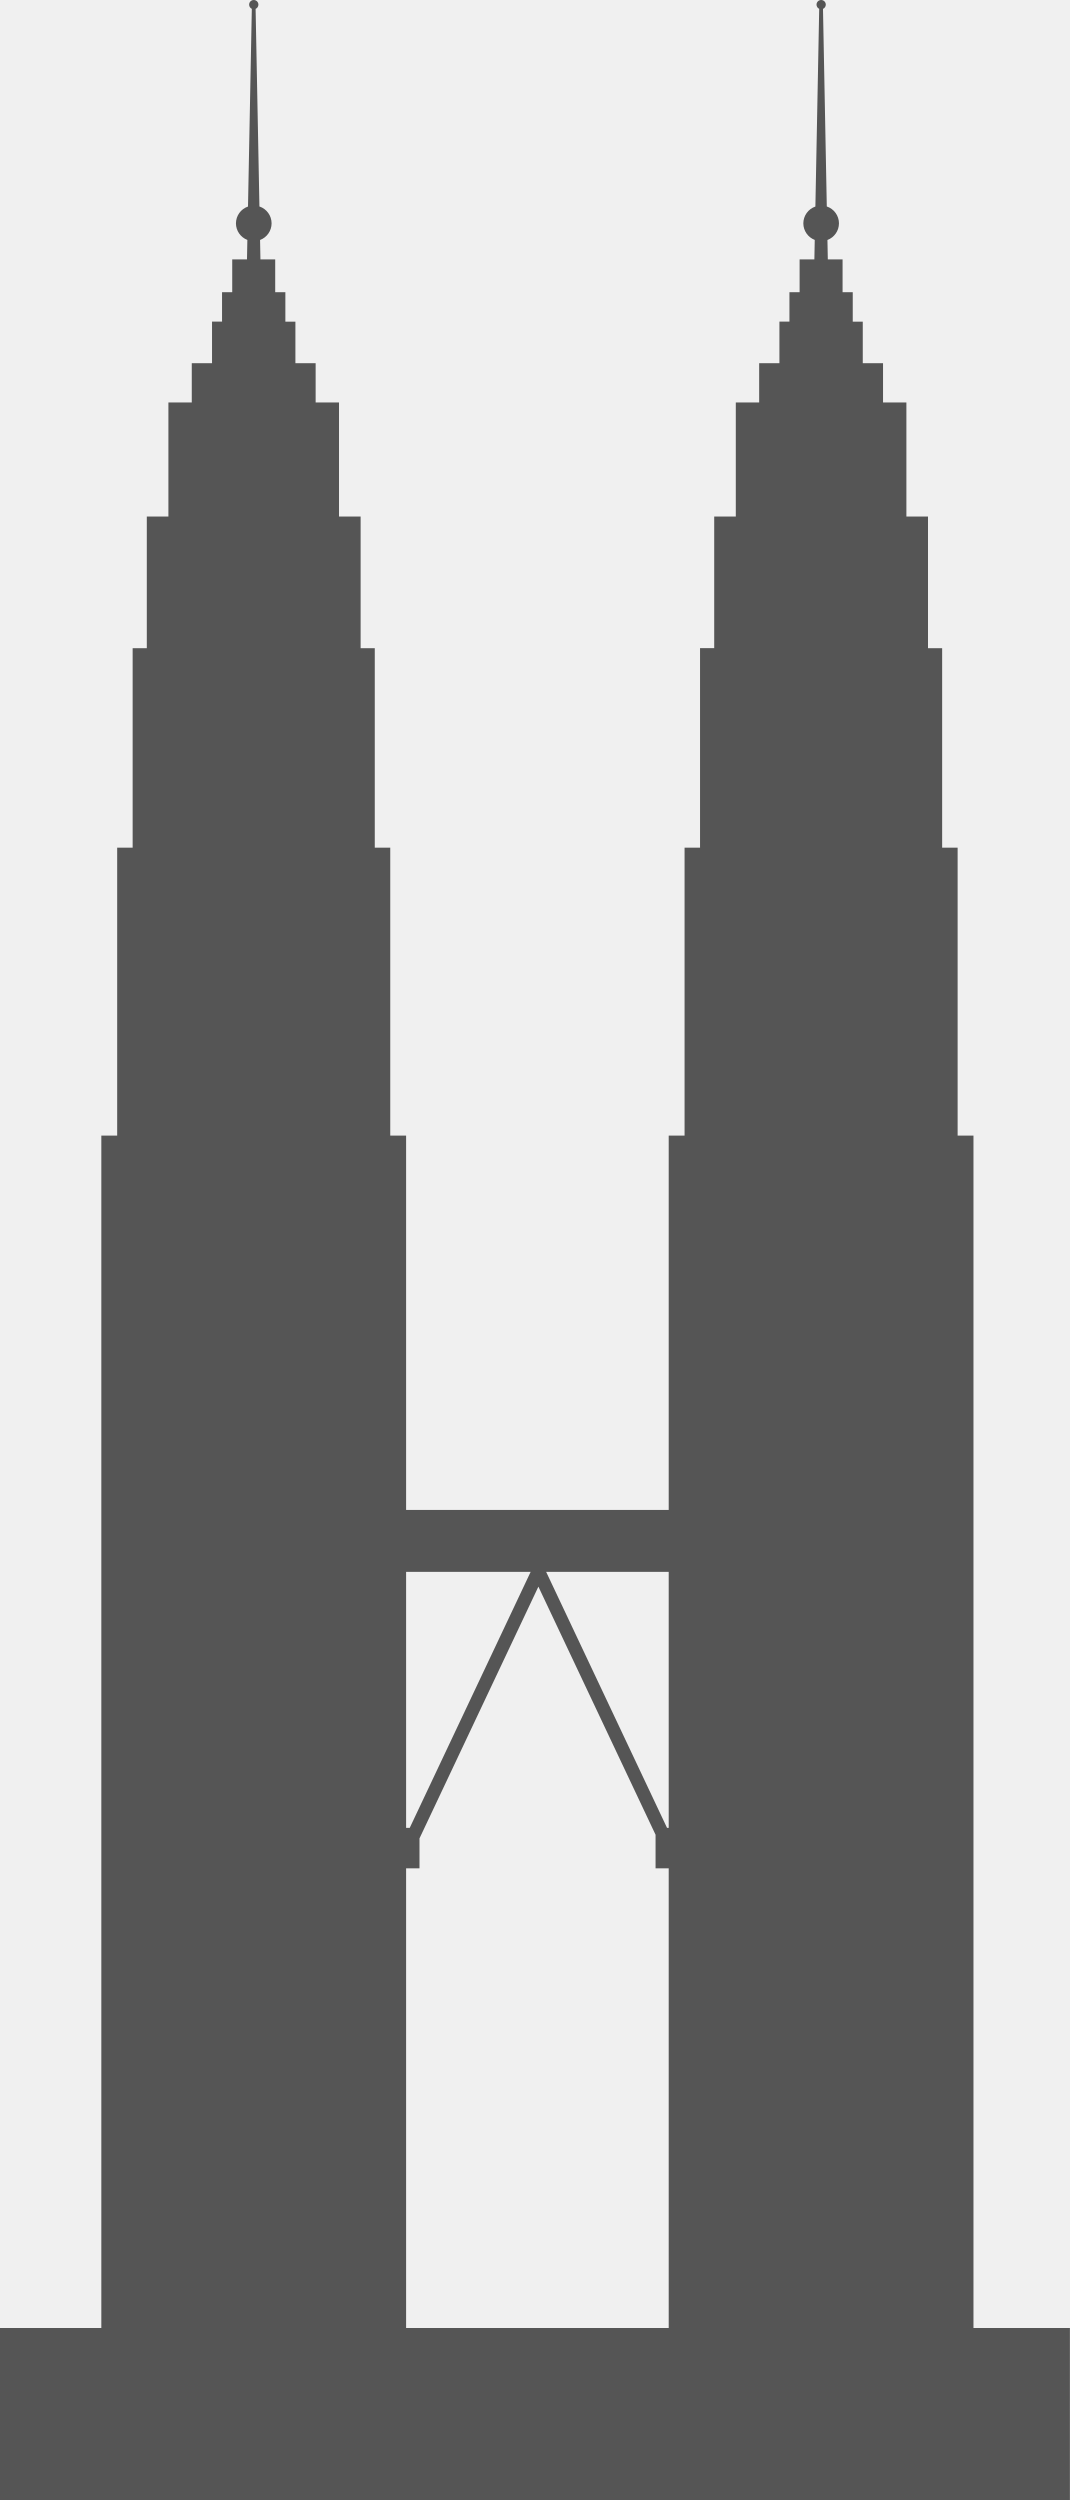
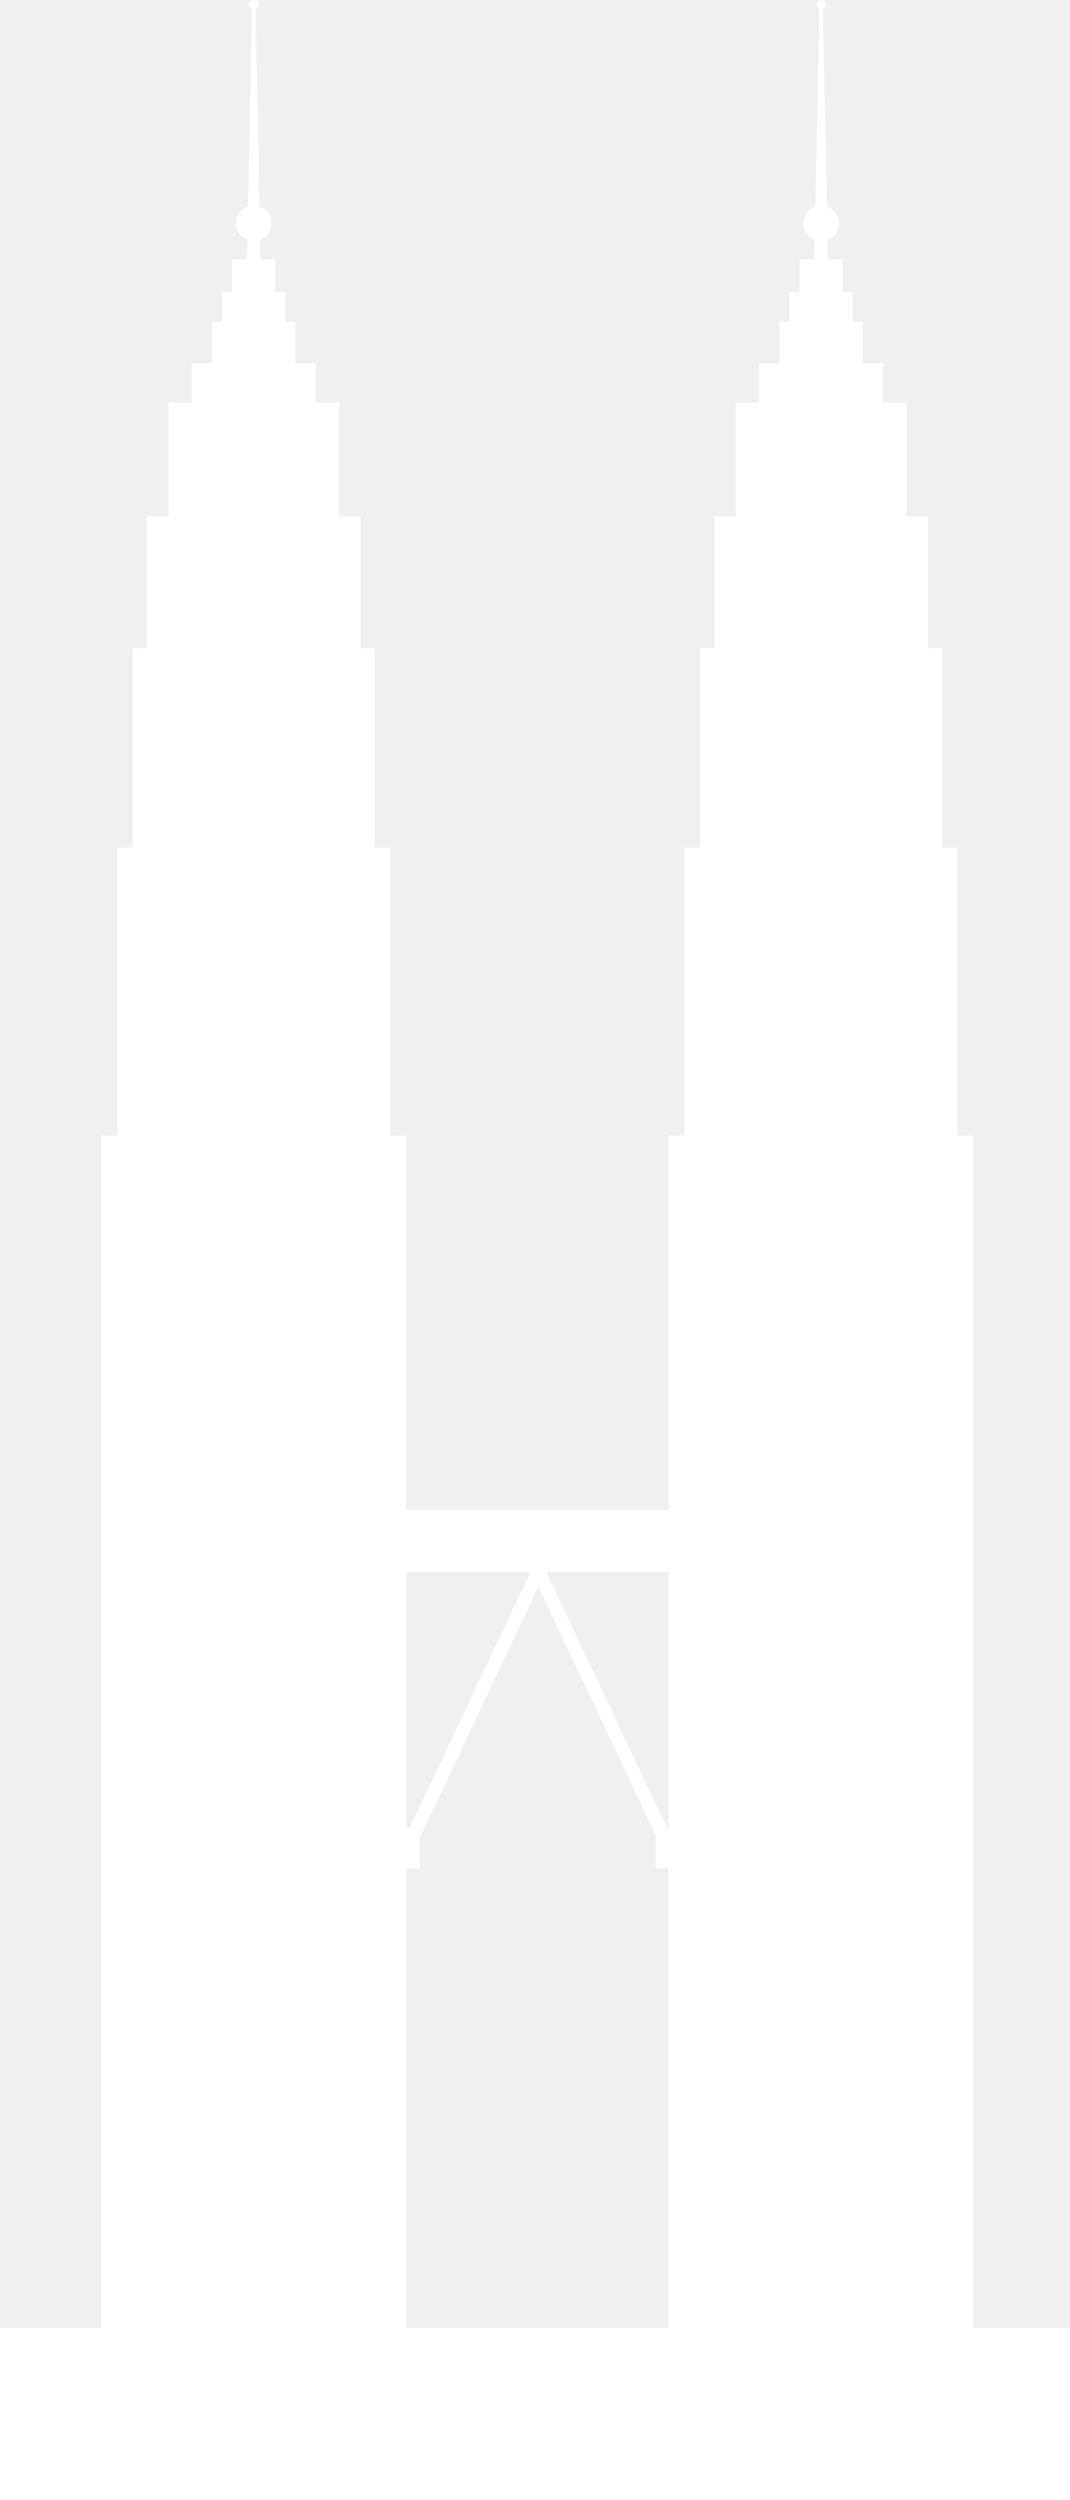
<svg xmlns="http://www.w3.org/2000/svg" width="101.013mm" height="236.031mm" viewBox="0 0 101.013 236.031" version="1.1" id="svg1" xml:space="preserve">
  <defs id="defs1" />
  <g id="layer1" transform="translate(-54.49332,-13.15062)">
-     <path id="rect1" style="fill:#555555;stroke-width:2.065;stroke-linecap:round;stroke-linejoin:round" d="m 78.452,13.151 a 0.437,0.437 0 0 0 -0.437,0.437 0.437,0.437 0 0 0 0.253,0.396 l -0.36,18.667 a 1.682,1.682 0 0 0 -1.138,1.587 1.682,1.682 0 0 0 1.077,1.565 l -0.035,1.836 h -1.394 v 3.099 H 75.457 v 2.778 h -0.946 v 3.925 h -1.912 v 3.705 H 70.393 V 61.918 H 68.354 V 74.346 H 67.017 V 93.183 H 65.556 V 120.367 H 64.06 V 232.943 h -9.567 v 16.238 H 155.506 V 232.943 H 146.401 V 120.367 h -1.496 V 93.183 h -1.461 V 74.346 H 142.108 V 61.918 h -2.04 V 51.147 h -2.206 v -3.705 h -1.912 V 43.517 h -0.947 v -2.778 h -0.96 V 37.64 h -1.394 l -0.035,-1.832 a 1.682,1.682 0 0 0 1.088,-1.569 1.682,1.682 0 0 0 -1.149,-1.595 L 132.194,13.989 a 0.437,0.437 0 0 0 0.264,-0.401 0.437,0.437 0 0 0 -0.438,-0.437 0.437,0.437 0 0 0 -0.437,0.437 0.437,0.437 0 0 0 0.253,0.396 l -0.36,18.667 a 1.682,1.682 0 0 0 -1.138,1.587 1.682,1.682 0 0 0 1.077,1.565 l -0.035,1.836 h -1.394 v 3.099 h -0.96 v 2.778 h -0.946 v 3.925 h -1.912 v 3.705 h -2.206 v 10.771 h -2.039 v 12.428 h -1.337 v 18.837 h -1.461 V 120.367 H 117.628 v 35.34 H 92.834 V 120.367 H 91.338 V 93.183 H 89.877 V 74.346 H 88.54 V 61.918 H 86.5 V 51.147 h -2.206 V 47.443 H 82.383 V 43.517 H 81.436 V 40.739 H 80.476 V 37.64 h -1.394 l -0.035,-1.832 a 1.682,1.682 0 0 0 1.088,-1.569 1.682,1.682 0 0 0 -1.149,-1.595 L 78.626,13.989 a 0.437,0.437 0 0 0 0.264,-0.401 0.437,0.437 0 0 0 -0.438,-0.437 z M 92.834,161.552 h 11.76 L 93.176,185.726 H 92.834 Z m 13.221,0 h 11.573 v 24.174 h -0.157 z m -0.731,1.397 11.062,23.424 v 3.173 h 1.242 V 232.943 H 92.834 v -43.398 h 1.264 v -2.826 z" />
+     <path id="rect1" style="fill:#ffffff;stroke:none;stroke-width:2.065;stroke-linecap:round;stroke-linejoin:round" d="m 78.452,13.151 a 0.437,0.437 0 0 0 -0.437,0.437 0.437,0.437 0 0 0 0.253,0.396 l -0.36,18.667 a 1.682,1.682 0 0 0 -1.138,1.587 1.682,1.682 0 0 0 1.077,1.565 l -0.035,1.836 h -1.394 v 3.099 H 75.457 v 2.778 h -0.946 v 3.925 h -1.912 v 3.705 H 70.393 V 61.918 H 68.354 V 74.346 H 67.017 V 93.183 H 65.556 V 120.367 H 64.06 V 232.943 h -9.567 v 16.238 H 155.506 V 232.943 H 146.401 V 120.367 h -1.496 V 93.183 h -1.461 V 74.346 H 142.108 V 61.918 h -2.04 V 51.147 h -2.206 v -3.705 h -1.912 V 43.517 h -0.947 v -2.778 h -0.96 V 37.64 h -1.394 l -0.035,-1.832 a 1.682,1.682 0 0 0 1.088,-1.569 1.682,1.682 0 0 0 -1.149,-1.595 L 132.194,13.989 a 0.437,0.437 0 0 0 0.264,-0.401 0.437,0.437 0 0 0 -0.438,-0.437 0.437,0.437 0 0 0 -0.437,0.437 0.437,0.437 0 0 0 0.253,0.396 l -0.36,18.667 a 1.682,1.682 0 0 0 -1.138,1.587 1.682,1.682 0 0 0 1.077,1.565 l -0.035,1.836 h -1.394 v 3.099 h -0.96 v 2.778 h -0.946 v 3.925 h -1.912 v 3.705 h -2.206 v 10.771 h -2.039 v 12.428 h -1.337 v 18.837 h -1.461 V 120.367 H 117.628 v 35.34 H 92.834 V 120.367 H 91.338 V 93.183 H 89.877 V 74.346 H 88.54 V 61.918 H 86.5 V 51.147 h -2.206 V 47.443 H 82.383 V 43.517 H 81.436 V 40.739 H 80.476 V 37.64 h -1.394 l -0.035,-1.832 a 1.682,1.682 0 0 0 1.088,-1.569 1.682,1.682 0 0 0 -1.149,-1.595 L 78.626,13.989 a 0.437,0.437 0 0 0 0.264,-0.401 0.437,0.437 0 0 0 -0.438,-0.437 z M 92.834,161.552 h 11.76 L 93.176,185.726 H 92.834 Z m 13.221,0 h 11.573 v 24.174 h -0.157 z m -0.731,1.397 11.062,23.424 v 3.173 h 1.242 V 232.943 H 92.834 v -43.398 h 1.264 v -2.826 z" />
  </g>
</svg>
